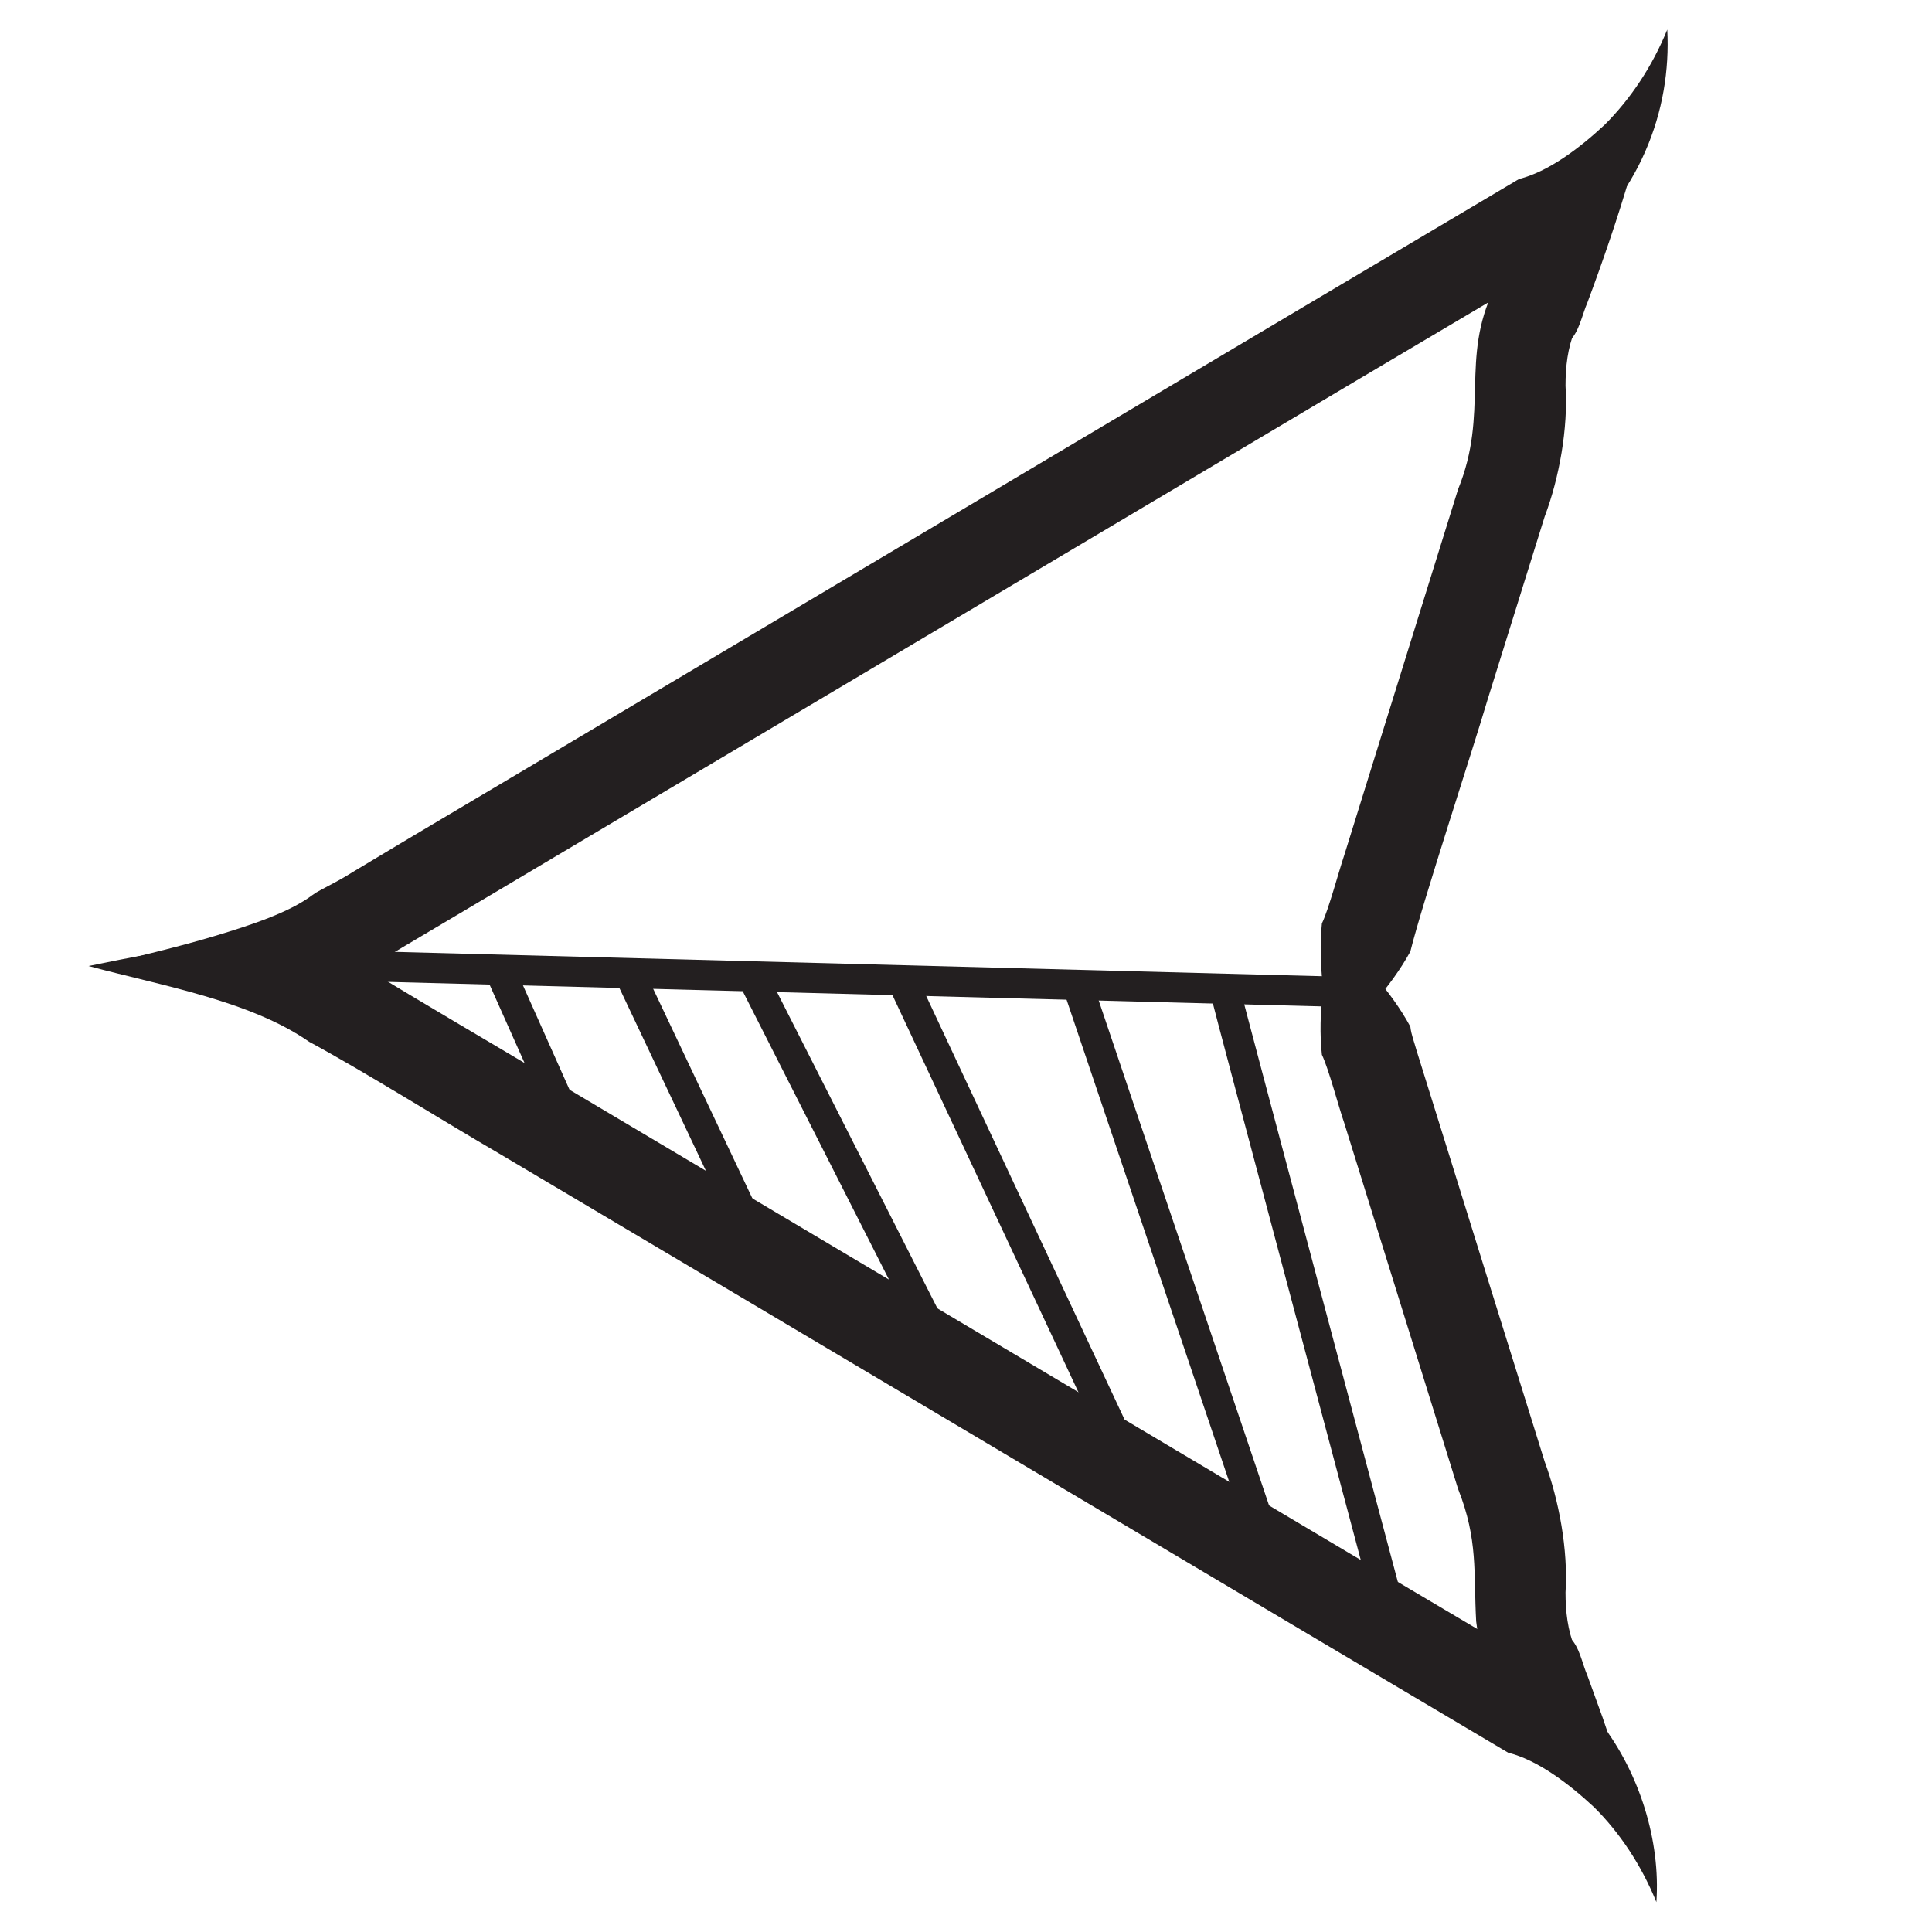
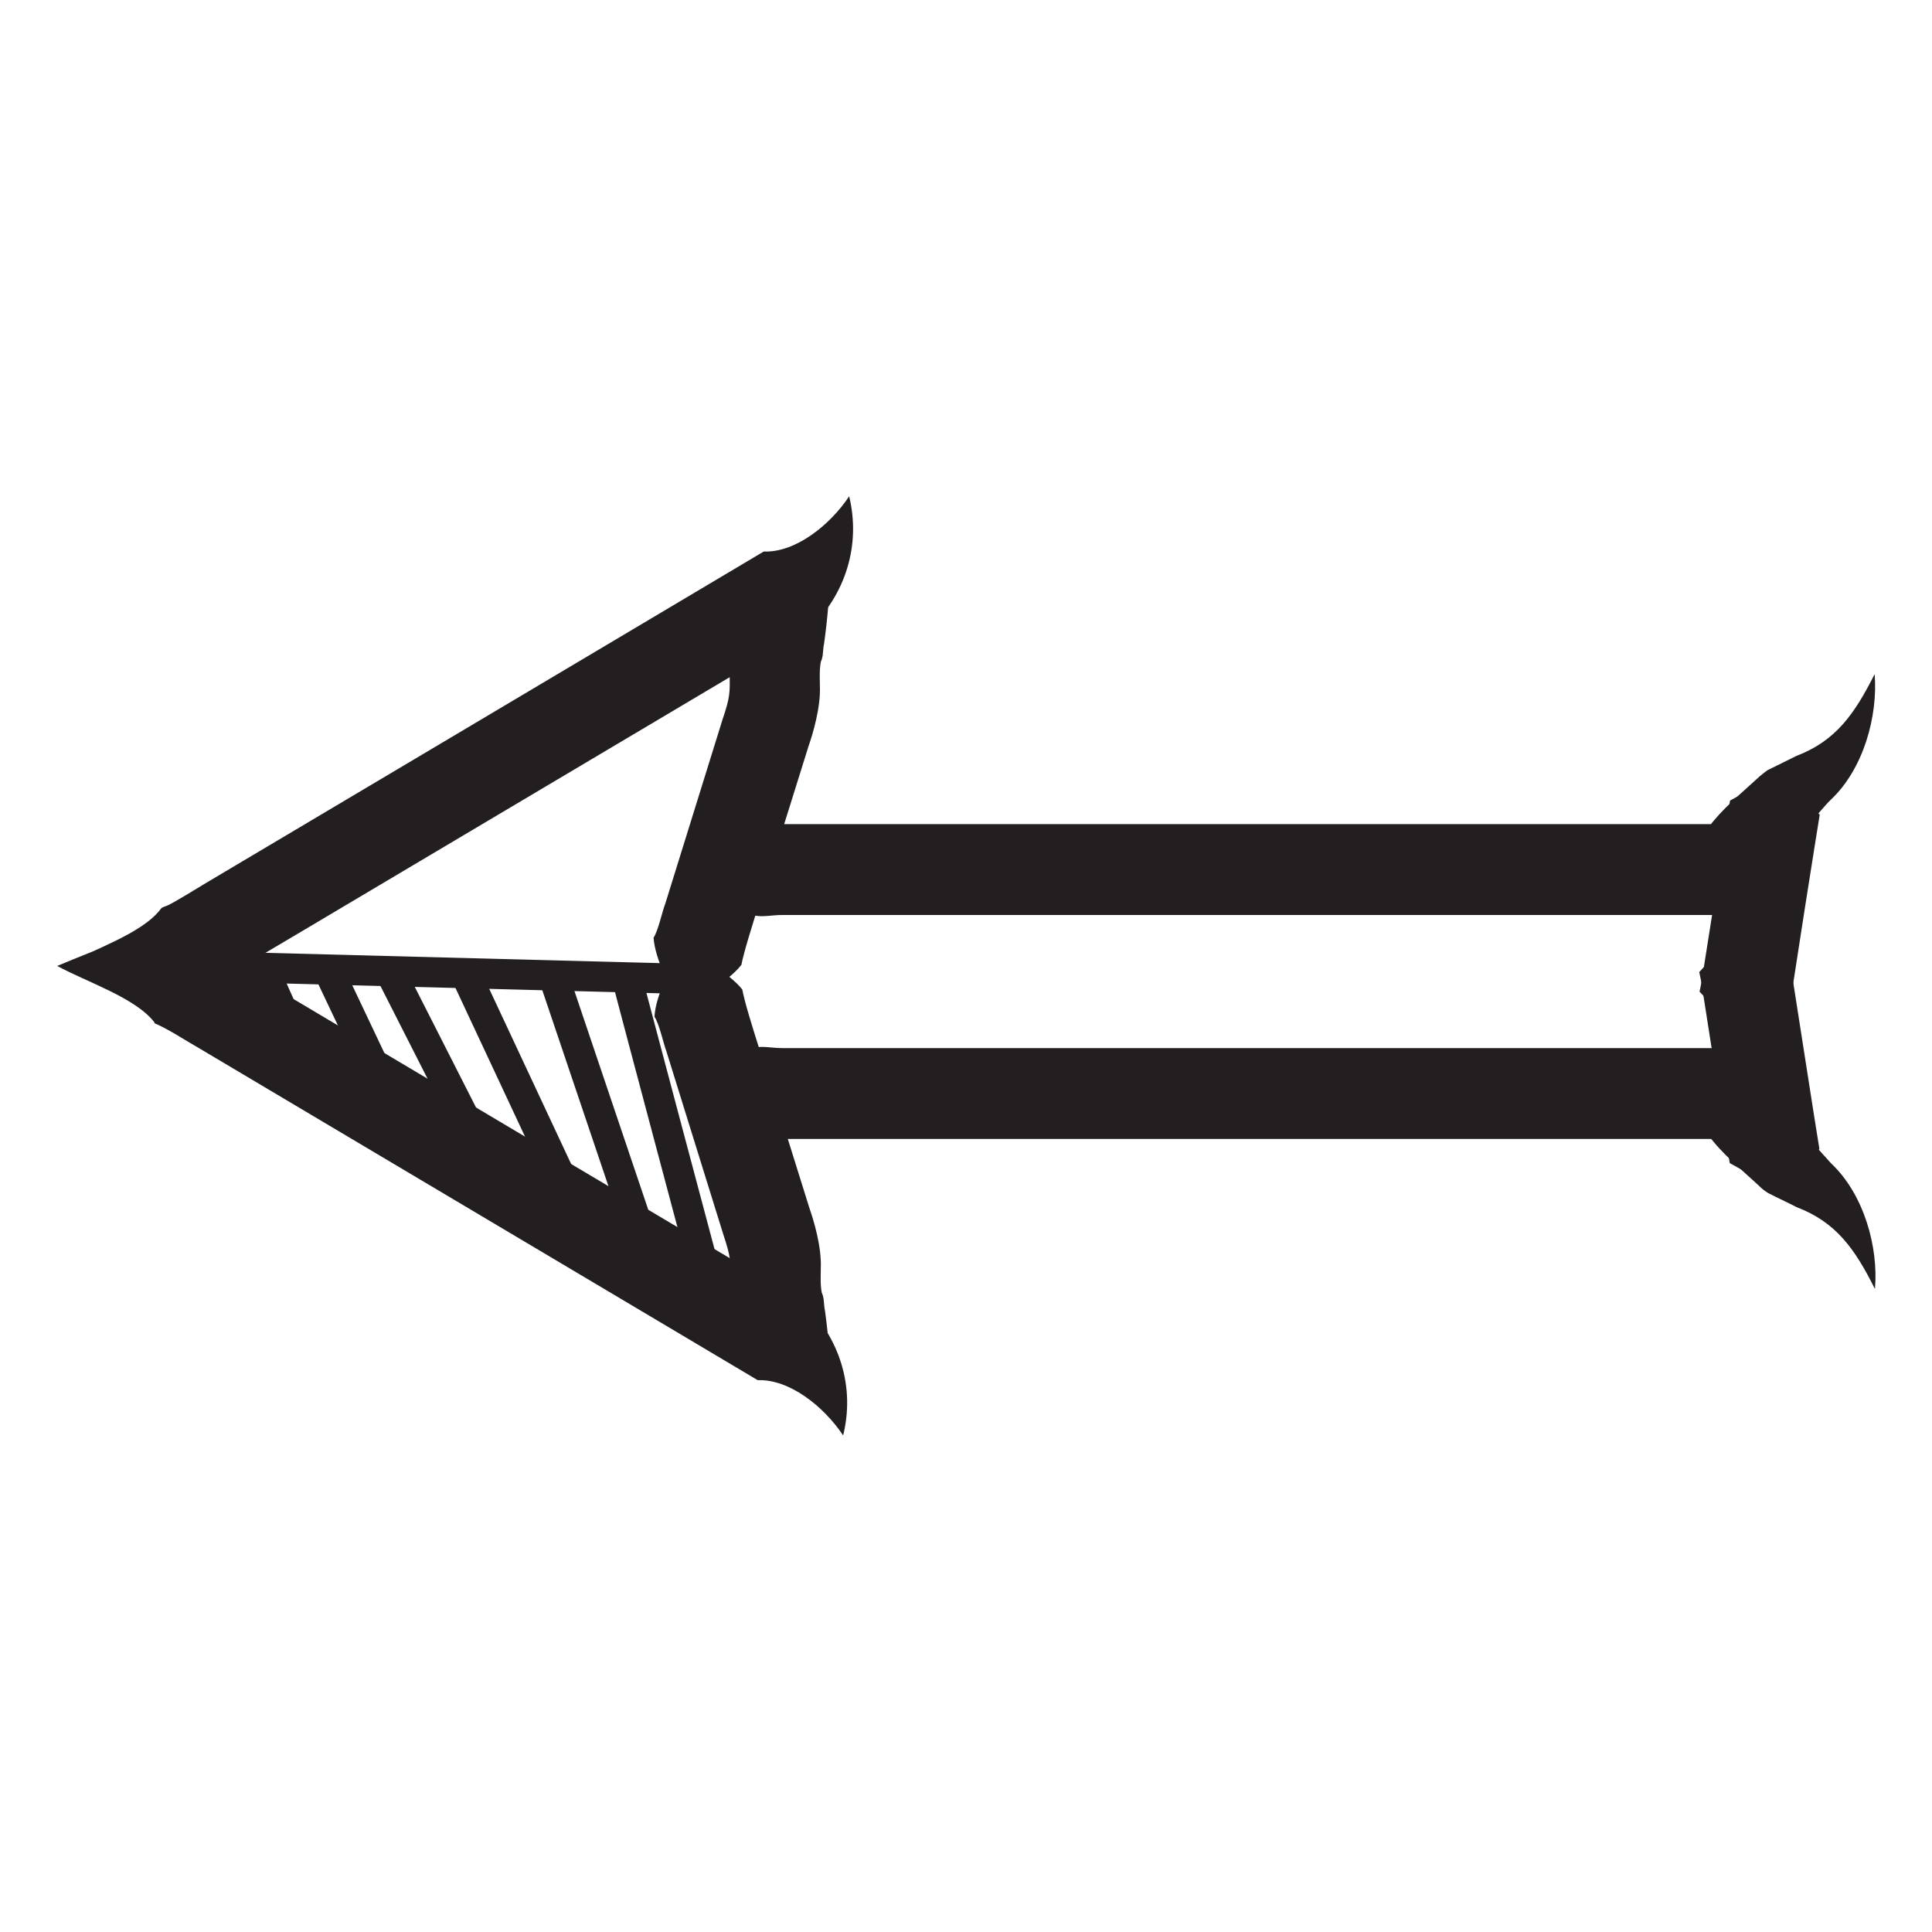
<svg xmlns="http://www.w3.org/2000/svg" version="1.1" viewBox="0 0 64 64">
  <defs>
    <style>
      .cls-1 {
        fill: #231f20;
      }

      .cls-2 {
        fill: none;
        stroke: #231f20;
        stroke-miterlimit: 10;
      }
    </style>
  </defs>
  <g>
    <g id="Layer_1">
-       <path class="cls-1" d="M3.3,32c1.29-.33,2.57-.62,3.8-.99,1.2-.36,2.48-.78,3.25-1.36.1-.07.16-.11.26-.16l.43-.23c.29-.15.56-.32.84-.49l1.67-1,3.35-1.99,13.38-7.95,13.38-7.95,6.66-3.95c.96-.24,1.98-1,2.84-1.8.85-.85,1.57-1.92,2.07-3.15.07,1.33-.15,2.72-.73,4.04-.3.69-.66,1.27-1.1,1.87-.42.58-.99,1.19-1.62,1.66l-6.7,3.97-13.33,7.92-13.33,7.92-3.33,1.98-1.67.99c-.28.17-.56.33-.83.51l-.4.27c-.19.11-.41.22-.61.28-.82.24-1.55.28-2.26.31-.71.01-1.39,0-2.07-.08-1.35-.13-2.66-.35-3.96-.65Z" />
-       <path class="cls-1" d="M44.08,34.83c-.17-1.43-.43-2.88-.29-4.24.22-.45.57-1.76.74-2.26.94-3.02,2.83-9.1,3.77-12.12,1.04-2.55.06-4.32,1.2-6.65.19-.44.67-.68,1.02-1.01,1.1-.92,2.32-1.9,3.48-2.74-.4,1.38-.91,2.86-1.41,4.2-.19.44-.27.97-.61,1.3,0,0,.19-.37.19-.37-.24.59-.31,1.2-.31,1.84.09,1.41-.21,3.06-.69,4.33,0,0-1.89,6.06-1.89,6.06-.48,1.63-2.17,6.77-2.56,8.35-.66,1.21-1.69,2.25-2.64,3.33h0Z" />
-       <path class="cls-1" d="M44.08,30.68c.96,1.08,1.99,2.12,2.64,3.33.03.27.13.51.2.77.29.93,2.03,6.51,2.36,7.58,0,0,1.89,6.06,1.89,6.06.47,1.27.78,2.92.69,4.33,0,.64.07,1.25.31,1.84,0,0-.19-.37-.19-.37.35.33.42.86.61,1.3l.5,1.38c.32.93.63,1.87.91,2.82-1.17-.83-2.39-1.82-3.48-2.74-.35-.33-.82-.57-1.02-1.01-.37-.69-.5-1.5-.6-2.26-.09-1.62.07-2.7-.6-4.39-.94-3.02-2.83-9.1-3.77-12.12-.17-.48-.52-1.81-.74-2.26-.15-1.37.11-2.81.29-4.24h0Z" />
-       <path class="cls-1" d="M2.94,32c2.73-.56,5.48-1.11,8.28-.42.33.09.73.36,1.01.56,1.47.91,4.31,2.57,5.83,3.48,6.64,3.95,20.03,11.9,26.67,15.85,0,0,6.7,3.97,6.7,3.97.64.47,1.2,1.08,1.62,1.66,1.27,1.66,1.96,3.89,1.82,5.91-.5-1.23-1.22-2.31-2.07-3.15-.86-.8-1.88-1.56-2.84-1.8l-6.66-3.95c-6.67-3.96-20.09-11.94-26.77-15.9-1.74-1.01-4.54-2.76-6.29-3.7-1.95-1.36-4.9-1.86-7.31-2.51h0Z" />
-     </g>
-     <g id="Layer_2">
-       <line class="cls-2" x1="11.84" y1="32" x2="45.36" y2="32.88" />
-       <line class="cls-2" x1="16.49" y1="32" x2="18.69" y2="36.93" />
-       <line class="cls-2" x1="20.84" y1="32.24" x2="24.66" y2="40.31" />
-       <line class="cls-2" x1="25.05" y1="32.61" x2="31.43" y2="45.19" />
-       <line class="cls-2" x1="29.95" y1="32.61" x2="37.19" y2="48.07" />
-       <line class="cls-2" x1="35.78" y1="32.88" x2="41.64" y2="50.25" />
-       <path class="cls-2" d="M40.6,32.88c.03.17,5.31,19.98,5.31,19.98" />
+       <path class="cls-1" d="M2.08,32c1-.55,2.6-1.06,3.23-1.87.05-.09.18-.1.27-.15.27-.13.99-.58,1.26-.74,4.14-2.46,10.98-6.52,15.13-8.99,0,0,3.33-1.98,3.33-1.98,1.05.04,2.19-.87,2.83-1.83.38,1.58-.08,3.22-1.36,4.45-4.8,2.85-11.9,7.07-16.72,9.93,0,0-3.5,2.07-3.5,2.07-1.8.25-2.96-.28-4.46-.9h0Z" />
+       <path class="cls-1" d="M22.53,33.42c-.34-.75-.83-1.64-.88-2.36.15-.21.29-.88.39-1.13.47-1.52,1.42-4.57,1.89-6.08.26-.77.25-.9.24-1.51,0-.68.11-1.44.45-2.05.06-.25.4-.3.61-.44l.72-.36c.5-.23,1.01-.45,1.54-.65,0,.82-.08,1.67-.19,2.47-.06.25,0,.58-.21.72l.19-.37c-.16.31-.12.73-.12,1.07.03.71-.24,1.6-.38,2l-.95,3.04c-.23.82-1.12,3.4-1.27,4.19-.44.57-1.35,1.02-2.06,1.44h0Z" />
+       <path class="cls-1" d="M22.53,31.34c.71.43,1.62.88,2.06,1.44.14.78,1.04,3.38,1.27,4.19,0,0,.95,3.04.95,3.04.14.4.41,1.28.38,2,0,.34-.04.76.12,1.07,0,0-.19-.37-.19-.37.21.14.15.47.21.72.11.8.18,1.65.19,2.47-.54-.2-1.05-.42-1.54-.65l-.72-.36c-.21-.14-.55-.19-.61-.44-.34-.6-.45-1.37-.45-2.05,0-.61.02-.73-.24-1.51-.47-1.51-1.42-4.57-1.89-6.08-.09-.24-.24-.92-.39-1.13.04-.72.54-1.6.88-2.36h0Z" />
+       <path class="cls-1" d="M1.89,32c1.5-.62,2.66-1.14,4.46-.9,0,0,3.5,2.07,3.5,2.07,4.83,2.87,11.91,7.08,16.72,9.93,1.28,1.23,1.75,2.88,1.36,4.45-.64-.96-1.78-1.87-2.83-1.83,0,0-3.33-1.98-3.33-1.98-4.16-2.47-10.99-6.53-15.13-8.99-.39-.22-1.08-.67-1.49-.84-.03,0-.02-.01-.04-.05-.63-.81-2.22-1.32-3.23-1.87h0Z" />
+       <line class="cls-2" x1="6.36" y1="32" x2="23.17" y2="32.44" />
+       <line class="cls-2" x1="8.69" y1="32" x2="9.79" y2="34.47" />
+       <line class="cls-2" x1="10.87" y1="32.12" x2="12.79" y2="36.17" />
+       <line class="cls-2" x1="12.98" y1="32.3" x2="16.19" y2="38.62" />
+       <line class="cls-2" x1="15.44" y1="32.3" x2="19.07" y2="40.06" />
+       <line class="cls-2" x1="18.37" y1="32.44" x2="21.31" y2="41.15" />
+       <path class="cls-2" d="M20.78,32.44c.01.08,2.66,10.02,2.66,10.02" />
+       <path class="cls-1" d="M26.59,36.23l.34-.2.09-.05c0-.44,0,.6,0,.49h-.01c-.74.42-1.59.8-2.35,1.13,0,2.47-.02-3.38.01-2.77.42-.26.83-.1,1.28-.11,0,0,1.37,0,1.37,0,7.85,0,19.47,0,27.36,0,0,0,2.74,0,2.74,0h.05c-.14,0,.38,0,.65.14.48.29.3.2.46.33.37.43.67.76.86,1.27,0,0,.51,1.18.51,1.18.02.04.03.07.03.09.02.03-.11-.06-.03.02.2.22.51.57.7.78,1.1,1.03,1.58,2.79,1.46,4.17-.66-1.32-1.28-2.21-2.59-2.71-.23-.12-.72-.35-.93-.46,0,.01-.23-.15-.28-.21-.63-.59-1.25-1.08-1.73-1.73,0,0-.16-.27-.16-.27,0-.03-.15-.2,0-.03.17.14-.08,0,.43.3.26.15.8.14.61.14-.02,0-2.75,0-2.78,0-7.9,0-19.49,0-27.36,0,0,0-1.37,0-1.37,0-.45-.01-.86.15-1.28-.11-.03.61,0-5.24-.01-2.77.76.33,1.61.71,2.35,1.12,0,0,.01,0,.01,0,0-.1,0,.94,0,.49l-.09-.05s-.34-.2-.34-.2h0Z" />
+       <path class="cls-1" d="M57.63,30.9c.67.26,1.16.54,1.66.82.03.36.1.7.15,1.06.16,1.05.5,3.17.66,4.22,0,0,.17,1.06.17,1.06-.4.42-.78.84-1.32,1.29-.65-.26-1.14-.54-1.65-.82l-.17-1.06c-.16-1.05-.5-3.17-.66-4.22-.06-.35-.1-.71-.18-1.05.39-.42.77-.84,1.33-1.29h0Z" />
+       <path class="cls-1" d="M26.59,28.81s.34-.2.34-.2l.09-.05c0-.45,0,.6,0,.49h-.01c-.74.42-1.59.8-2.35,1.13,0,2.47-.02-3.38.01-2.77.42-.26.83-.1,1.28-.11,0,0,1.37,0,1.37,0,7.85,0,19.47,0,27.36,0,0,0,2.74,0,2.74,0,.29,0-.3-.02-.57.14-.47.28-.3.2-.43.3-.09.1-.06.07-.07.07,0,0,.06-.1.06-.1l.16-.27c.48-.65,1.09-1.14,1.73-1.73.06-.05.27-.22.28-.21.29-.14.66-.33.93-.46,1.31-.5,1.93-1.4,2.59-2.71.11,1.38-.36,3.14-1.46,4.17-.19.18-.53.61-.7.78-.08.08.05-.01.03.02,0,.02-.02.05-.03.09l-.51,1.18c-.2.51-.49.85-.86,1.27-.16.12.03.05-.46.33-.26.15-.79.15-.64.14h-2.79c-7.9,0-19.49,0-27.36,0,0,0-1.37,0-1.37,0-.45-.01-.86.15-1.28-.11-.03.61,0-5.24-.01-2.77.76.33,1.61.71,2.35,1.12,0,0,.01,0,.01,0,0-.1,0,.94,0,.49l-.09-.05-.34-.2h0Z" />
+       <path class="cls-1" d="M57.63,34.14c-.56-.45-.94-.87-1.33-1.29.08-.35.12-.7.18-1.05.17-1.05.5-3.17.66-4.22,0,0,.17-1.06.17-1.06.51-.28,1-.56,1.65-.82.54.44.92.86,1.32,1.29l-.17,1.06c-.17,1.05-.5,3.17-.66,4.22-.05.35-.12.7-.15,1.06-.5.28-.99.57-1.66.82h0Z" />
    </g>
  </g>
</svg>
